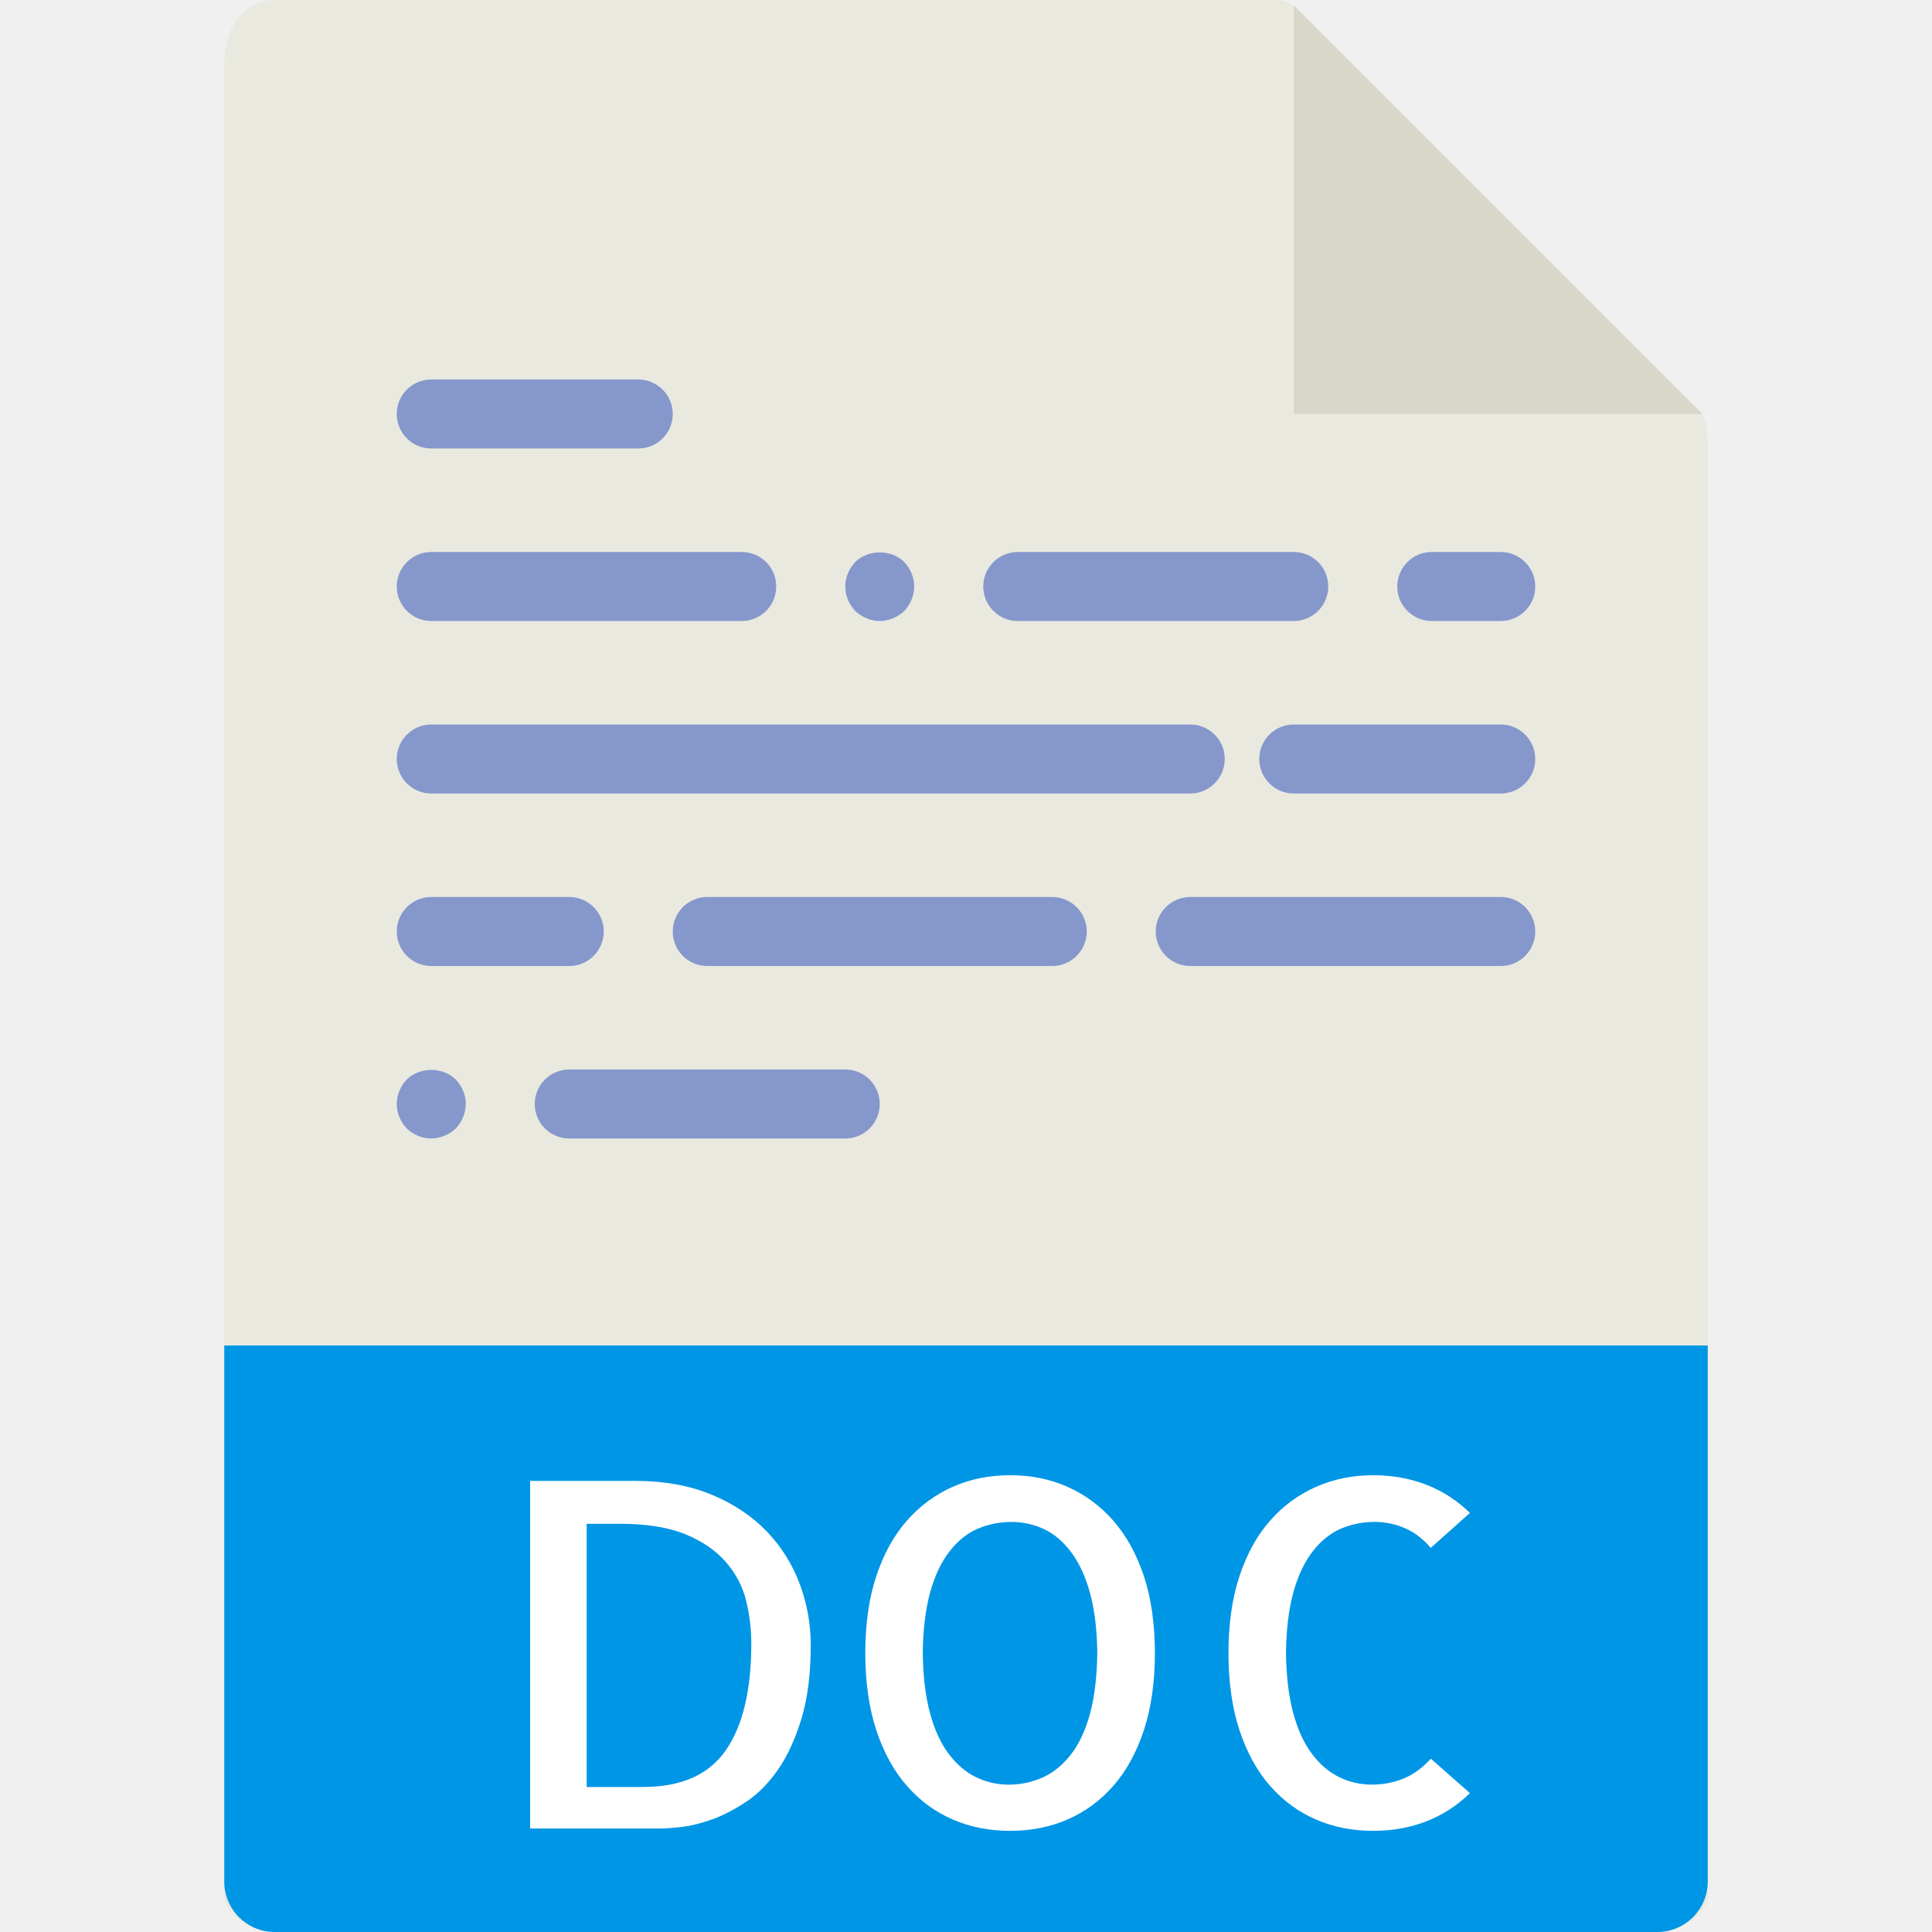
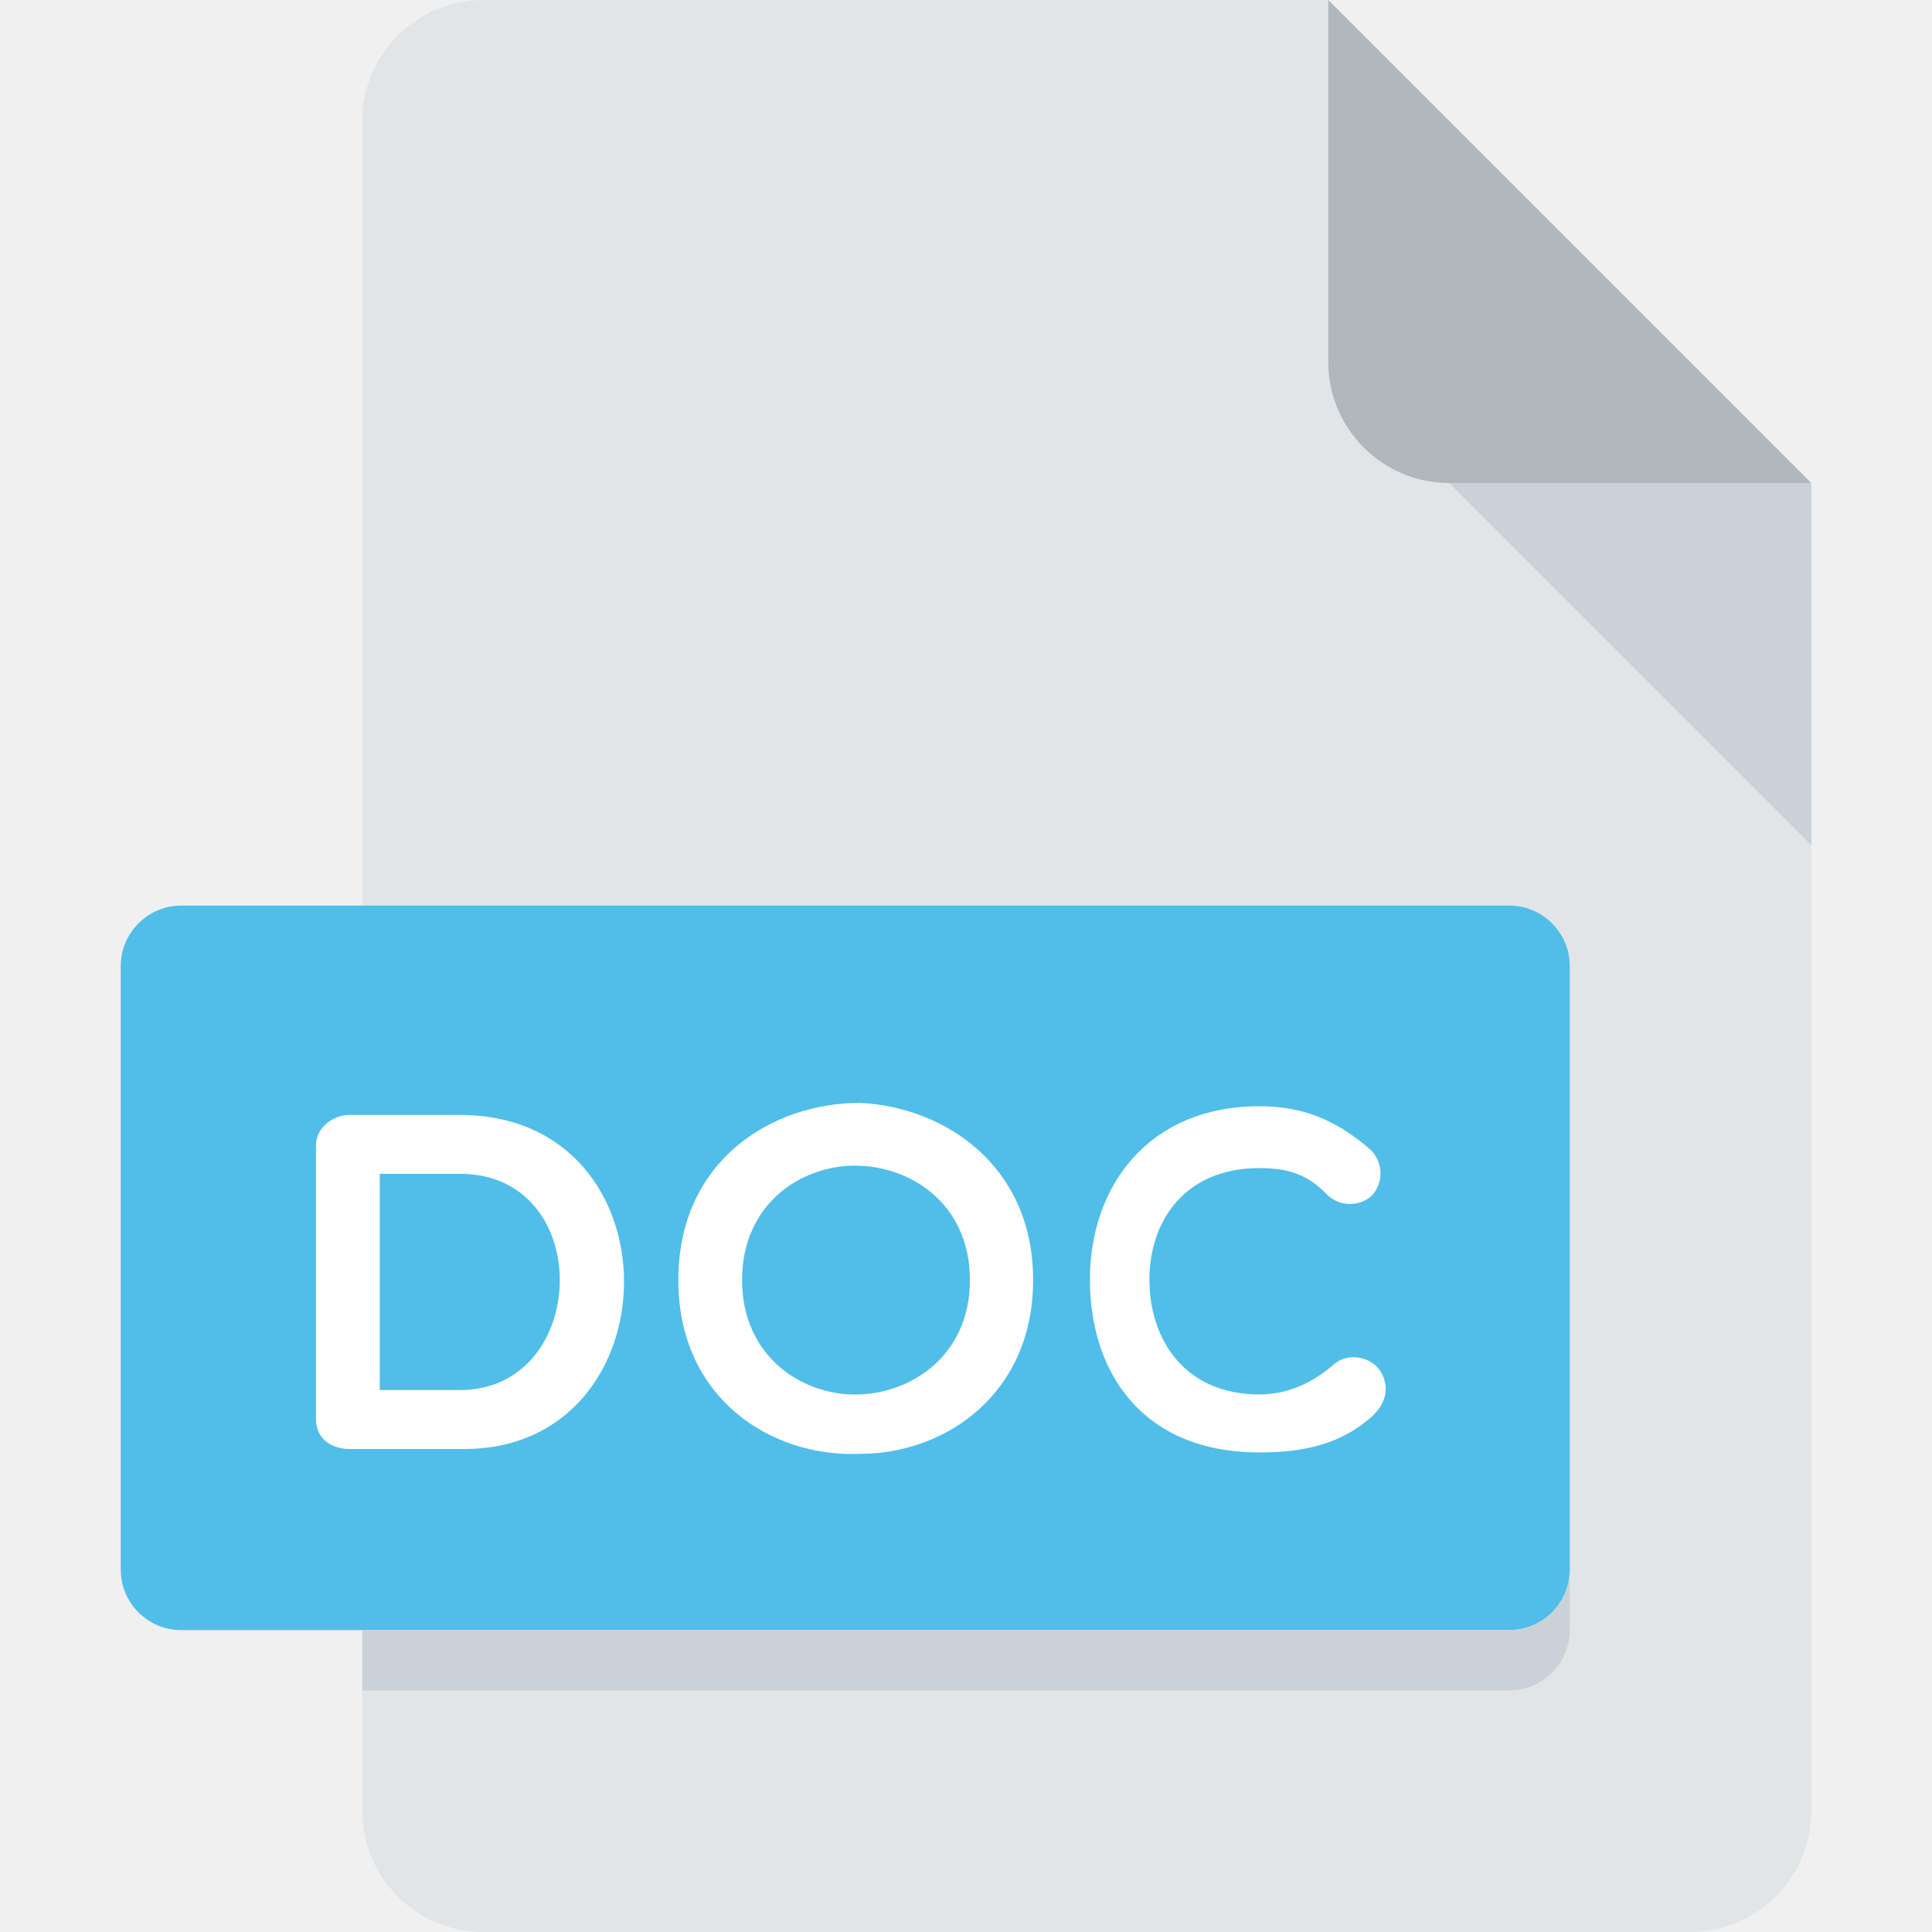
- <svg xmlns="http://www.w3.org/2000/svg" version="1.1" id="Capa_1" x="0px" y="0px" viewBox="0 0 56 56" style="enable-background:new 0 0 56 56;" xml:space="preserve">
-   <g>
-     <path style="fill:#E9E9E0;" d="M36.985,0H7.963C7.155,0,6.5,0.655,6.5,1.926V55c0,0.345,0.655,1,1.463,1h40.074   c0.808,0,1.463-0.655,1.463-1V12.978c0-0.696-0.093-0.92-0.257-1.085L37.607,0.257C37.442,0.093,37.218,0,36.985,0z" />
-     <polygon style="fill:#D9D7CA;" points="37.5,0.151 37.5,12 49.349,12  " />
-     <path style="fill:#8697CB;" d="M18.5,13h-6c-0.552,0-1-0.448-1-1s0.448-1,1-1h6c0.552,0,1,0.448,1,1S19.052,13,18.5,13z" />
-     <path style="fill:#8697CB;" d="M21.5,18h-9c-0.552,0-1-0.448-1-1s0.448-1,1-1h9c0.552,0,1,0.448,1,1S22.052,18,21.5,18z" />
-     <path style="fill:#8697CB;" d="M25.5,18c-0.26,0-0.52-0.11-0.71-0.29c-0.18-0.19-0.29-0.45-0.29-0.71c0-0.26,0.11-0.52,0.29-0.71   c0.37-0.37,1.05-0.37,1.42,0c0.18,0.19,0.29,0.45,0.29,0.71c0,0.26-0.11,0.52-0.29,0.71C26.02,17.89,25.76,18,25.5,18z" />
-     <path style="fill:#8697CB;" d="M37.5,18h-8c-0.552,0-1-0.448-1-1s0.448-1,1-1h8c0.552,0,1,0.448,1,1S38.052,18,37.5,18z" />
-     <path style="fill:#8697CB;" d="M12.5,33c-0.26,0-0.52-0.11-0.71-0.29c-0.18-0.19-0.29-0.45-0.29-0.71c0-0.26,0.11-0.52,0.29-0.71   c0.37-0.37,1.05-0.37,1.42,0c0.18,0.19,0.29,0.44,0.29,0.71c0,0.26-0.11,0.52-0.29,0.71C13.02,32.89,12.76,33,12.5,33z" />
-     <path style="fill:#8697CB;" d="M24.5,33h-8c-0.552,0-1-0.448-1-1s0.448-1,1-1h8c0.552,0,1,0.448,1,1S25.052,33,24.5,33z" />
-     <path style="fill:#8697CB;" d="M43.5,18h-2c-0.552,0-1-0.448-1-1s0.448-1,1-1h2c0.552,0,1,0.448,1,1S44.052,18,43.5,18z" />
-     <path style="fill:#8697CB;" d="M34.5,23h-22c-0.552,0-1-0.448-1-1s0.448-1,1-1h22c0.552,0,1,0.448,1,1S35.052,23,34.5,23z" />
-     <path style="fill:#8697CB;" d="M43.5,23h-6c-0.552,0-1-0.448-1-1s0.448-1,1-1h6c0.552,0,1,0.448,1,1S44.052,23,43.5,23z" />
-     <path style="fill:#8697CB;" d="M16.5,28h-4c-0.552,0-1-0.448-1-1s0.448-1,1-1h4c0.552,0,1,0.448,1,1S17.052,28,16.5,28z" />
-     <path style="fill:#8697CB;" d="M30.5,28h-10c-0.552,0-1-0.448-1-1s0.448-1,1-1h10c0.552,0,1,0.448,1,1S31.052,28,30.5,28z" />
-     <path style="fill:#8697CB;" d="M43.5,28h-9c-0.552,0-1-0.448-1-1s0.448-1,1-1h9c0.552,0,1,0.448,1,1S44.052,28,43.5,28z" />
-     <path style="fill:#0096E6;" d="M48.037,56H7.963C7.155,56,6.5,55.345,6.5,54.537V39h43v15.537C49.5,55.345,48.845,56,48.037,56z" />
-     <g>
-       <path style="fill:#FFFFFF;" d="M23.5,47.682c0,0.829-0.089,1.538-0.267,2.126s-0.403,1.08-0.677,1.477s-0.581,0.709-0.923,0.937    s-0.672,0.398-0.991,0.513c-0.319,0.114-0.611,0.187-0.875,0.219C19.503,52.984,19.307,53,19.18,53h-3.814V42.924H18.4    c0.848,0,1.593,0.135,2.235,0.403s1.176,0.627,1.6,1.073s0.74,0.955,0.95,1.524C23.395,46.494,23.5,47.08,23.5,47.682z     M18.633,51.797c1.112,0,1.914-0.355,2.406-1.066s0.738-1.741,0.738-3.09c0-0.419-0.05-0.834-0.15-1.244    c-0.101-0.41-0.294-0.781-0.581-1.114s-0.677-0.602-1.169-0.807s-1.13-0.308-1.914-0.308h-0.957v7.629H18.633z" />
-       <path style="fill:#FFFFFF;" d="M33.475,47.914c0,0.848-0.107,1.595-0.321,2.242c-0.214,0.647-0.511,1.185-0.889,1.613    c-0.378,0.429-0.82,0.752-1.326,0.971s-1.06,0.328-1.661,0.328s-1.155-0.109-1.661-0.328s-0.948-0.542-1.326-0.971    c-0.378-0.429-0.675-0.966-0.889-1.613c-0.214-0.647-0.321-1.395-0.321-2.242s0.107-1.593,0.321-2.235    c0.214-0.643,0.51-1.178,0.889-1.606c0.378-0.429,0.82-0.754,1.326-0.978s1.06-0.335,1.661-0.335s1.155,0.111,1.661,0.335    s0.948,0.549,1.326,0.978c0.378,0.429,0.674,0.964,0.889,1.606C33.367,46.321,33.475,47.066,33.475,47.914z M29.236,51.729    c0.337,0,0.658-0.066,0.964-0.198c0.305-0.132,0.579-0.349,0.82-0.649c0.241-0.301,0.431-0.695,0.567-1.183    s0.209-1.082,0.219-1.784c-0.009-0.684-0.08-1.265-0.212-1.743c-0.132-0.479-0.314-0.873-0.547-1.183s-0.497-0.533-0.793-0.67    c-0.296-0.137-0.608-0.205-0.937-0.205c-0.337,0-0.659,0.063-0.964,0.191c-0.306,0.128-0.579,0.344-0.82,0.649    c-0.242,0.306-0.431,0.699-0.567,1.183s-0.21,1.075-0.219,1.777c0.009,0.684,0.08,1.267,0.212,1.75    c0.132,0.483,0.314,0.877,0.547,1.183s0.497,0.528,0.793,0.67C28.596,51.658,28.908,51.729,29.236,51.729z" />
-       <path style="fill:#FFFFFF;" d="M42.607,51.975c-0.374,0.364-0.798,0.638-1.271,0.82c-0.474,0.183-0.984,0.273-1.531,0.273    c-0.602,0-1.155-0.109-1.661-0.328s-0.948-0.542-1.326-0.971c-0.378-0.429-0.675-0.966-0.889-1.613    c-0.214-0.647-0.321-1.395-0.321-2.242s0.107-1.593,0.321-2.235c0.214-0.643,0.51-1.178,0.889-1.606    c0.378-0.429,0.822-0.754,1.333-0.978c0.51-0.224,1.062-0.335,1.654-0.335c0.547,0,1.057,0.091,1.531,0.273    c0.474,0.183,0.897,0.456,1.271,0.82l-1.135,1.012c-0.228-0.265-0.481-0.456-0.759-0.574c-0.278-0.118-0.567-0.178-0.868-0.178    c-0.337,0-0.659,0.063-0.964,0.191c-0.306,0.128-0.579,0.344-0.82,0.649c-0.242,0.306-0.431,0.699-0.567,1.183    s-0.21,1.075-0.219,1.777c0.009,0.684,0.08,1.267,0.212,1.75c0.132,0.483,0.314,0.877,0.547,1.183s0.497,0.528,0.793,0.67    c0.296,0.142,0.608,0.212,0.937,0.212s0.636-0.06,0.923-0.178s0.549-0.31,0.786-0.574L42.607,51.975z" />
-     </g>
-   </g>
-   <g>
- </g>
-   <g>
- </g>
-   <g>
- </g>
-   <g>
- </g>
-   <g>
- </g>
-   <g>
- </g>
-   <g>
- </g>
-   <g>
- </g>
-   <g>
- </g>
-   <g>
- </g>
-   <g>
- </g>
-   <g>
- </g>
-   <g>
- </g>
-   <g>
- </g>
-   <g>
- </g>
+ <svg xmlns="http://www.w3.org/2000/svg" width="62" height="62" viewBox="0 0 62 62" fill="none">
+   <path d="M15.5 0C13.369 0 11.625 1.744 11.625 3.875V58.125C11.625 60.256 13.369 62 15.5 62H54.25C56.381 62 58.125 60.256 58.125 58.125V15.5L42.625 0H15.5Z" fill="#E2E5E7" />
+   <path d="M46.5 15.5H58.125L42.625 0V11.625C42.625 13.756 44.369 15.5 46.5 15.5Z" fill="#B0B7BD" />
+   <path d="M58.125 27.125L46.5 15.5H58.125V27.125Z" fill="#CAD1D8" />
+   <path d="M50.375 50.375C50.375 51.441 49.503 52.312 48.438 52.312H5.812C4.747 52.312 3.875 51.441 3.875 50.375V31C3.875 29.934 4.747 29.062 5.812 29.062H48.438C49.503 29.062 50.375 29.934 50.375 31V50.375Z" fill="#50BEE8" />
+   <path d="M11.21 46.5C10.699 46.5 10.141 46.219 10.141 45.539V36.741C10.141 36.183 10.699 35.78 11.21 35.78H14.758C21.837 35.78 21.68 46.5 14.895 46.5H11.21ZM12.187 37.669V44.609H14.758C18.941 44.609 19.125 37.669 14.758 37.669H12.187Z" fill="white" />
+   <path d="M27.609 46.655C24.744 46.779 21.768 44.873 21.768 41.077C21.768 37.266 24.742 35.392 27.609 35.392C30.32 35.53 33.154 37.405 33.154 41.077C33.154 44.751 30.32 46.655 27.609 46.655ZM27.439 37.407C25.703 37.407 23.814 38.632 23.814 41.079C23.814 43.512 25.705 44.752 27.439 44.752C29.221 44.752 31.126 43.512 31.126 41.079C31.126 38.63 29.221 37.407 27.439 37.407Z" fill="white" />
+   <path d="M34.977 41.061C34.977 38.072 36.853 35.501 40.416 35.501C41.765 35.501 42.834 35.904 43.964 36.88C44.382 37.266 44.429 37.948 44.01 38.382C43.592 38.752 42.956 38.707 42.584 38.335C41.951 37.669 41.3 37.485 40.416 37.485C38.031 37.485 36.886 39.174 36.886 41.063C36.886 42.985 38.016 44.75 40.416 44.75C41.3 44.75 42.121 44.392 42.834 43.758C43.313 43.386 43.979 43.57 44.258 43.944C44.506 44.285 44.628 44.859 44.088 45.399C43.003 46.409 41.703 46.61 40.414 46.61C36.667 46.61 34.977 44.051 34.977 41.061Z" fill="white" />
+   <path d="M48.438 52.312H11.625V54.25H48.438C49.503 54.25 50.375 53.378 50.375 52.312V50.375C50.375 51.441 49.503 52.312 48.438 52.312Z" fill="#CAD1D8" />
</svg>
